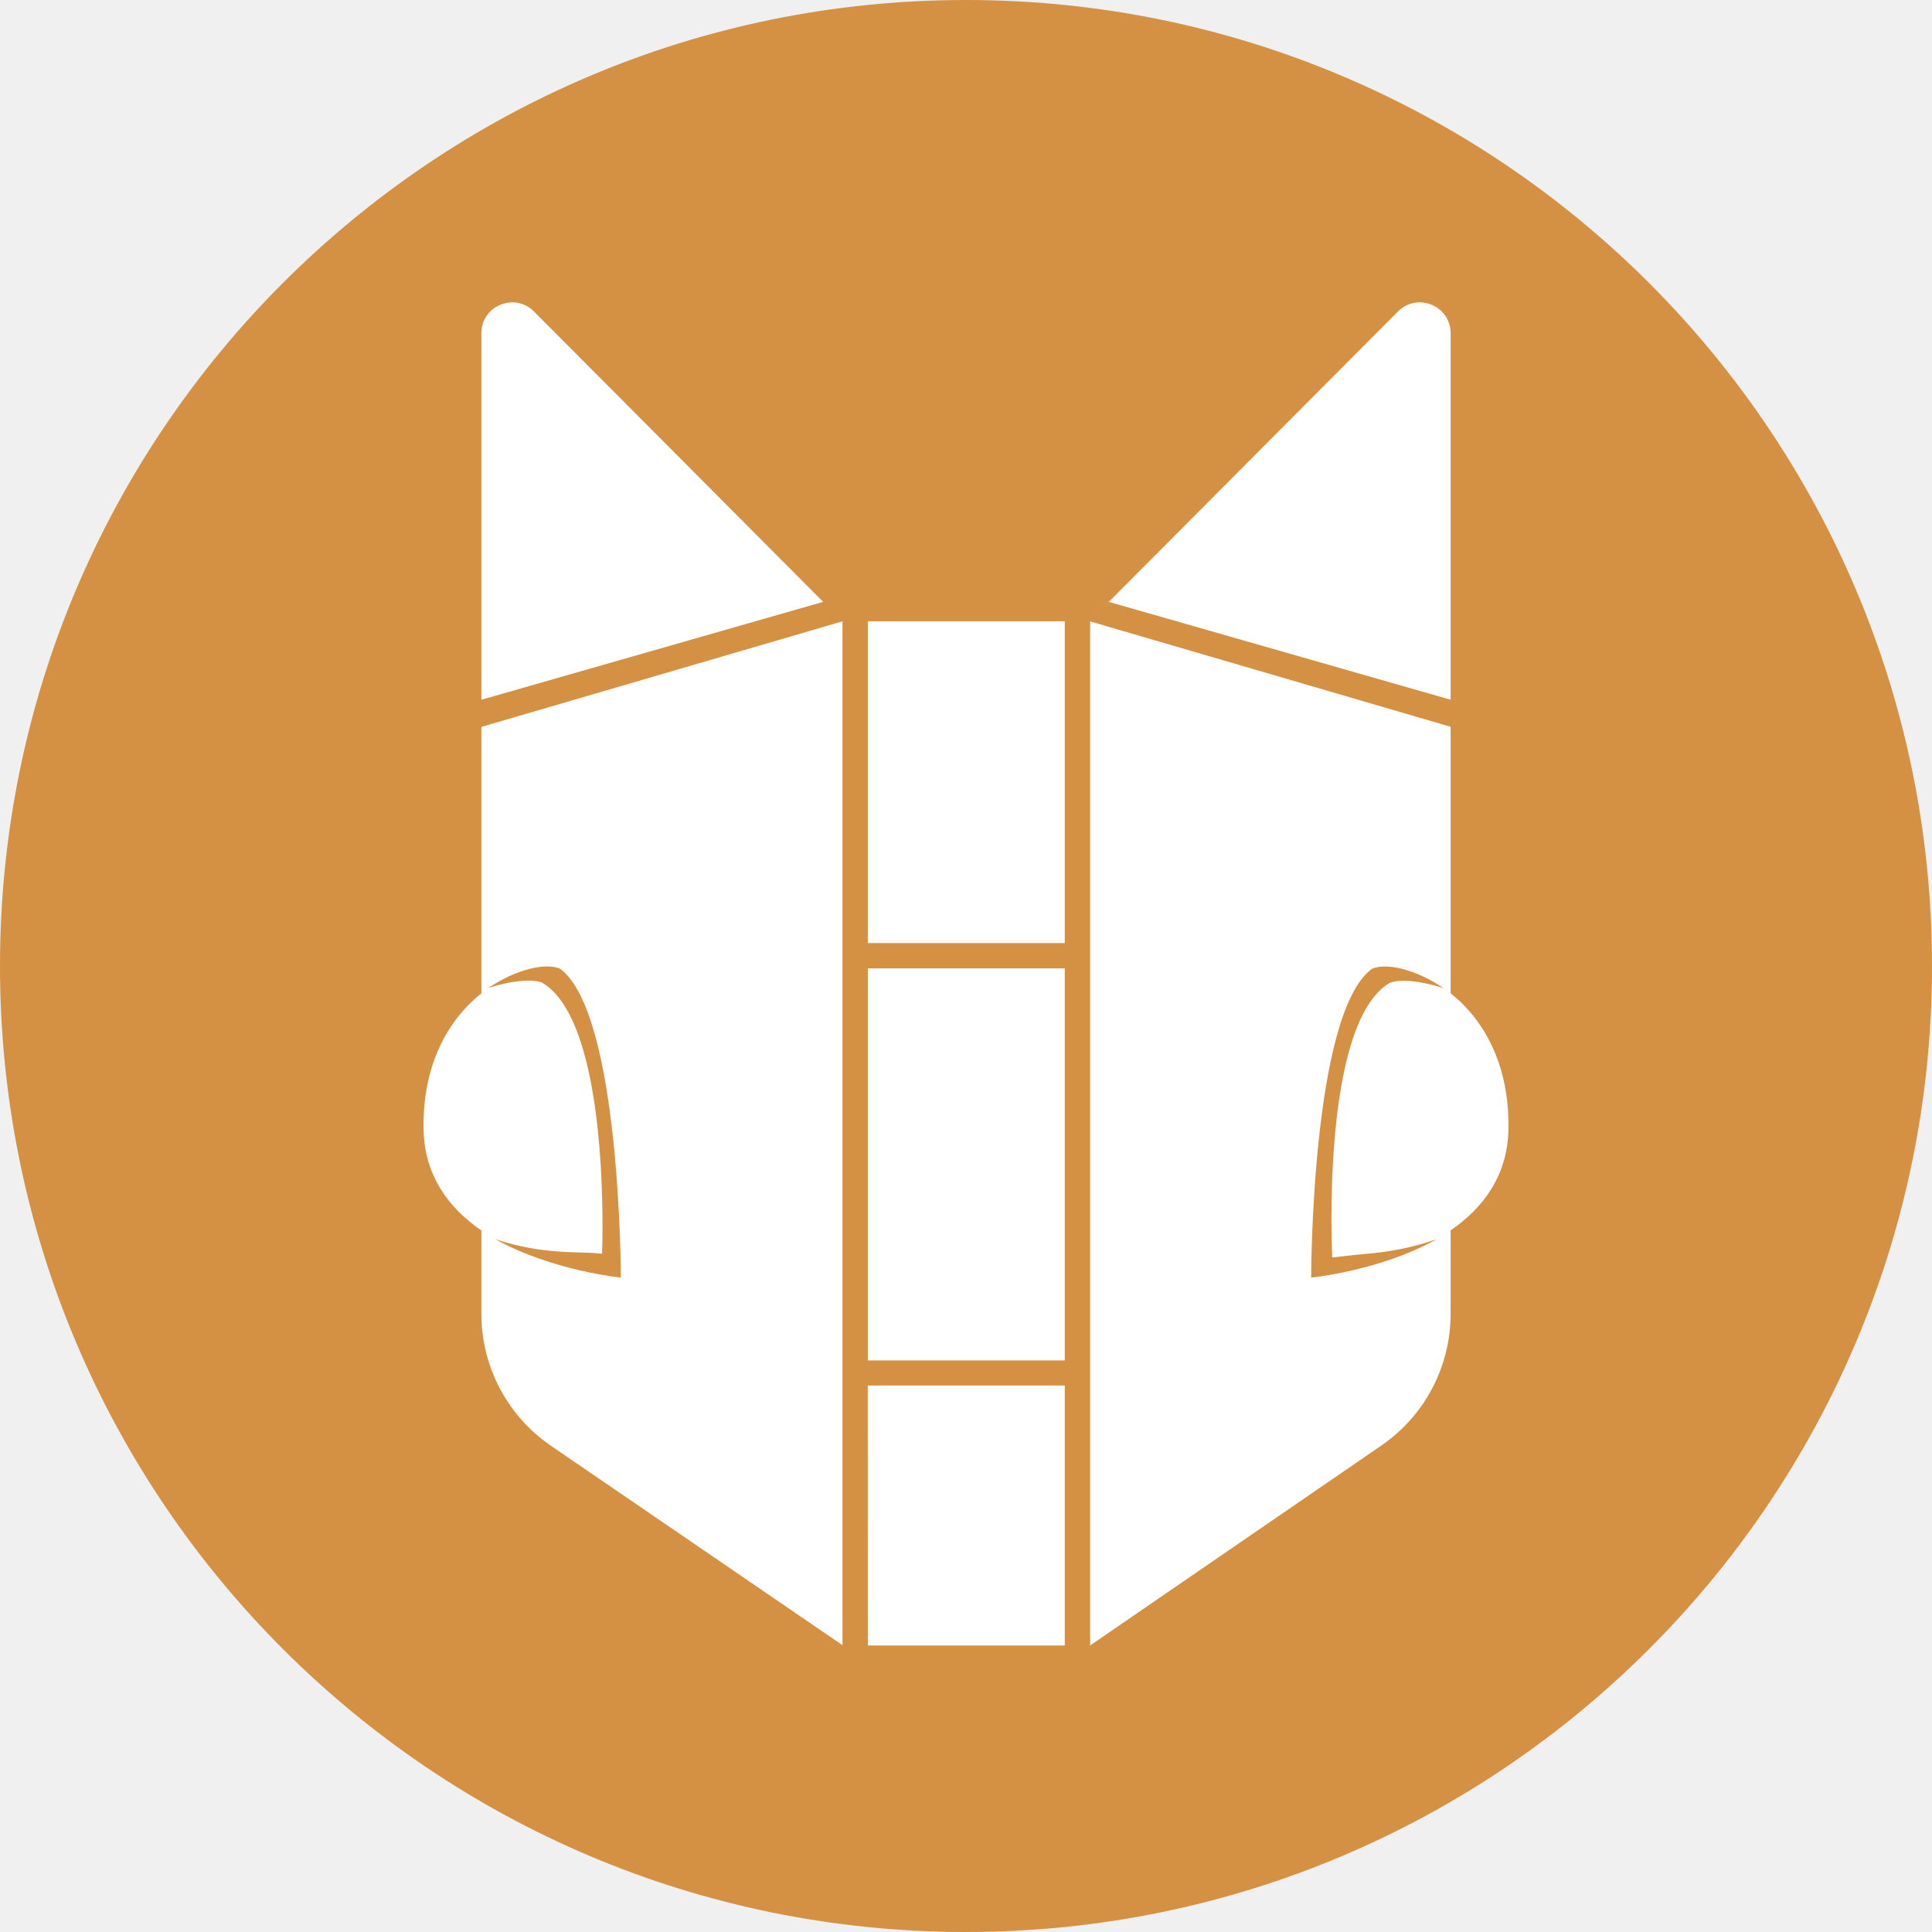
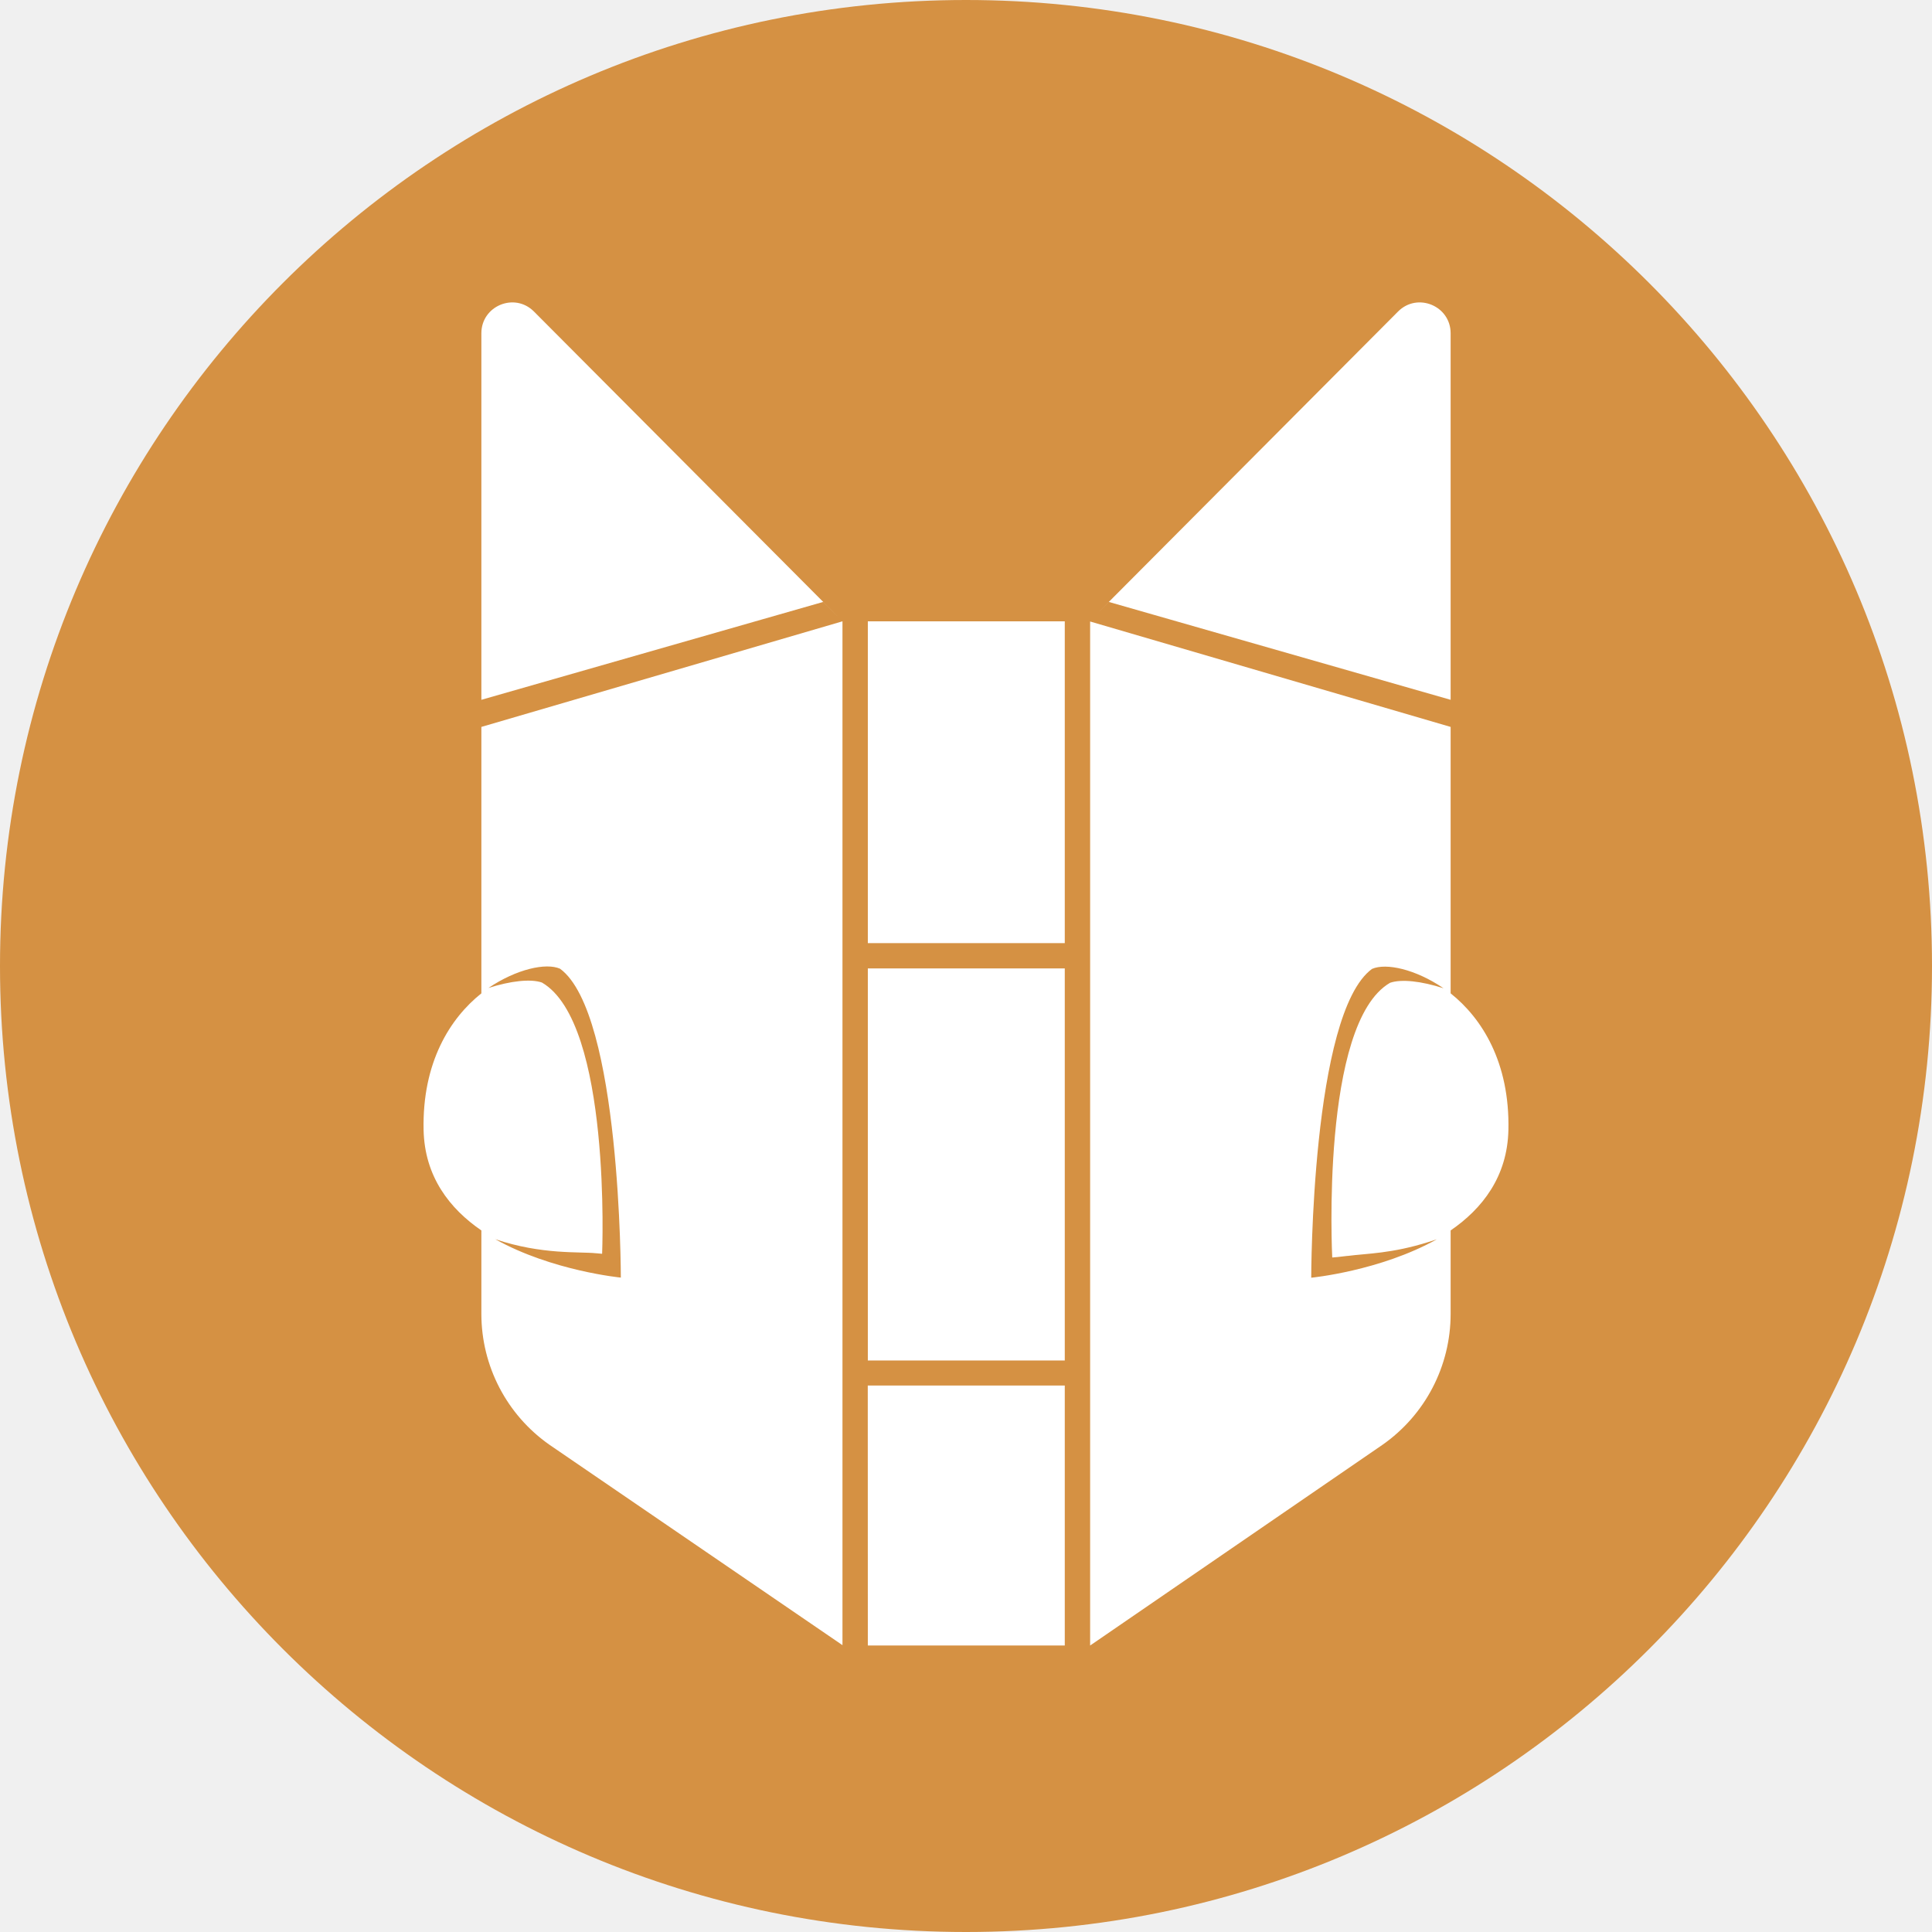
- <svg xmlns="http://www.w3.org/2000/svg" height="32" viewBox="0 0 32 32" width="32">
-   <g fill="none">
-     <circle cx="16" cy="16" fill="#d59143" r="16" />
-     <path d="m.973 11.453c-.518.411-.981 1.144-.957 2.263.017.774.433 1.304.957 1.664v1.382c0.0.863.421 1.672 1.128 2.168l4.853 3.319v-16.958l-5.981 1.749zm1.303-.408c1.007.737 1.007 5.115 1.007 5.115s-1.139-.11-2.08-.636c.777.261 1.399.204 1.67.233l.018.002h.004l.014.001.037.004.013.001h.01.003s.159-3.821-.997-4.492c-.188-.065-.52-.026-.886.091.466-.315.953-.421 1.186-.319zm5.097 6.904h3.263v4.306h-3.262zm-.739-12.98-5.661 1.621v-6.071c0-.454.549-.682.87-.361l5.079 5.1zm.74 6.07h3.262v6.494h-3.262zm3.992-6.07-.21.21 5-5.021c.321-.321.871-.094.871.361v6.071zm-3.992.321h3.262v5.33h-3.262zm9.653 6.162v-4.414l-5.971-1.746v16.962l4.843-3.325c.707-.495 1.128-1.304 1.128-2.168v-1.382c.524-.361.94-.89.957-1.664.024-1.119-.439-1.852-.957-2.263zm-1.961 4.374h.003.01l.012-.001.017-.002h.004l.036-.004h.002l.015-.002c.04-.004.09-.01.149-.018h.007c.327-.042.726-.038 1.34-.23.045-.014.091-.029.136-.044-.941.526-2.08.636-2.08.636s0-4.378 1.007-5.115c.233-.102.72.004 1.186.321-.366-.117-.697-.156-.886-.091-1.157.669-.958 4.549-.958 4.549z" fill="#fff" transform="translate(7 5)" />
+ <svg xmlns="http://www.w3.org/2000/svg" width="32px" height="32px" viewBox="0 0 32 32" version="1.1">
+   <defs />
+   <g id="color/hodl" stroke="none" stroke-width="1" fill="none" fill-rule="evenodd">
+     <g id="Group" fill="#D59143" fill-rule="nonzero">
+       <circle id="Oval" cx="16" cy="16" r="16" />
+     </g>
+     <g id="HOdlcoin-(HODL)" transform="translate(7, 5)" fill="#FFFFFF" fill-rule="nonzero">
+       <path d="M0.973,11.453 C0.455,11.865 -0.008,12.597 0.016,13.716 C0.033,14.49 0.449,15.02 0.973,15.38 L0.973,16.762 C0.973,17.626 1.394,18.435 2.101,18.93 L6.954,22.249 L6.954,5.291 L0.973,7.04 L0.973,11.453 Z M2.276,11.045 C3.283,11.782 3.283,16.161 3.283,16.161 C3.283,16.161 2.144,16.051 1.203,15.525 C1.979,15.786 2.602,15.728 2.873,15.758 L2.891,15.759 L2.895,15.759 L2.909,15.761 L2.947,15.764 L2.96,15.766 L2.97,15.766 L2.973,15.766 C2.973,15.766 3.132,11.944 1.976,11.274 C1.788,11.209 1.456,11.247 1.09,11.364 C1.556,11.05 2.043,10.943 2.276,11.045 Z M7.373,17.949 L10.636,17.949 L10.636,22.255 L7.374,22.255 L7.373,17.949 Z M6.634,4.97 L0.973,6.591 L0.973,0.52 C0.973,0.066 1.522,-0.162 1.843,0.159 L6.923,5.259 L6.634,4.97 Z M7.374,11.04 L10.636,11.04 L10.636,17.534 L7.374,17.534 L7.374,11.04 Z M11.366,4.97 L11.156,5.18 L16.157,0.159 C16.478,-0.162 17.027,0.066 17.027,0.52 L17.027,6.591 L11.366,4.97 Z M7.374,5.291 L10.636,5.291 L10.636,10.621 L7.374,10.621 L7.374,5.291 Z M17.027,11.453 L17.027,7.04 L11.056,5.294 L11.056,22.255 L15.899,18.93 C16.606,18.435 17.027,17.626 17.027,16.763 L17.027,15.38 C17.551,15.02 17.967,14.49 17.984,13.716 C18.008,12.597 17.545,11.865 17.027,11.453 Z M15.066,15.827 L15.07,15.827 L15.08,15.827 L15.092,15.826 L15.109,15.824 L15.113,15.824 L15.148,15.821 L15.15,15.821 L15.166,15.819 C15.205,15.815 15.255,15.809 15.315,15.802 L15.322,15.802 C15.648,15.76 16.048,15.764 16.662,15.571 C16.707,15.557 16.752,15.542 16.798,15.527 C15.856,16.053 14.718,16.163 14.718,16.163 C14.718,16.163 14.718,11.785 15.725,11.048 C15.958,10.946 16.444,11.052 16.91,11.369 C16.544,11.251 16.213,11.213 16.024,11.278 C14.867,11.947 15.066,15.827 15.066,15.827 Z" id="Shape" />
+     </g>
  </g>
</svg>
